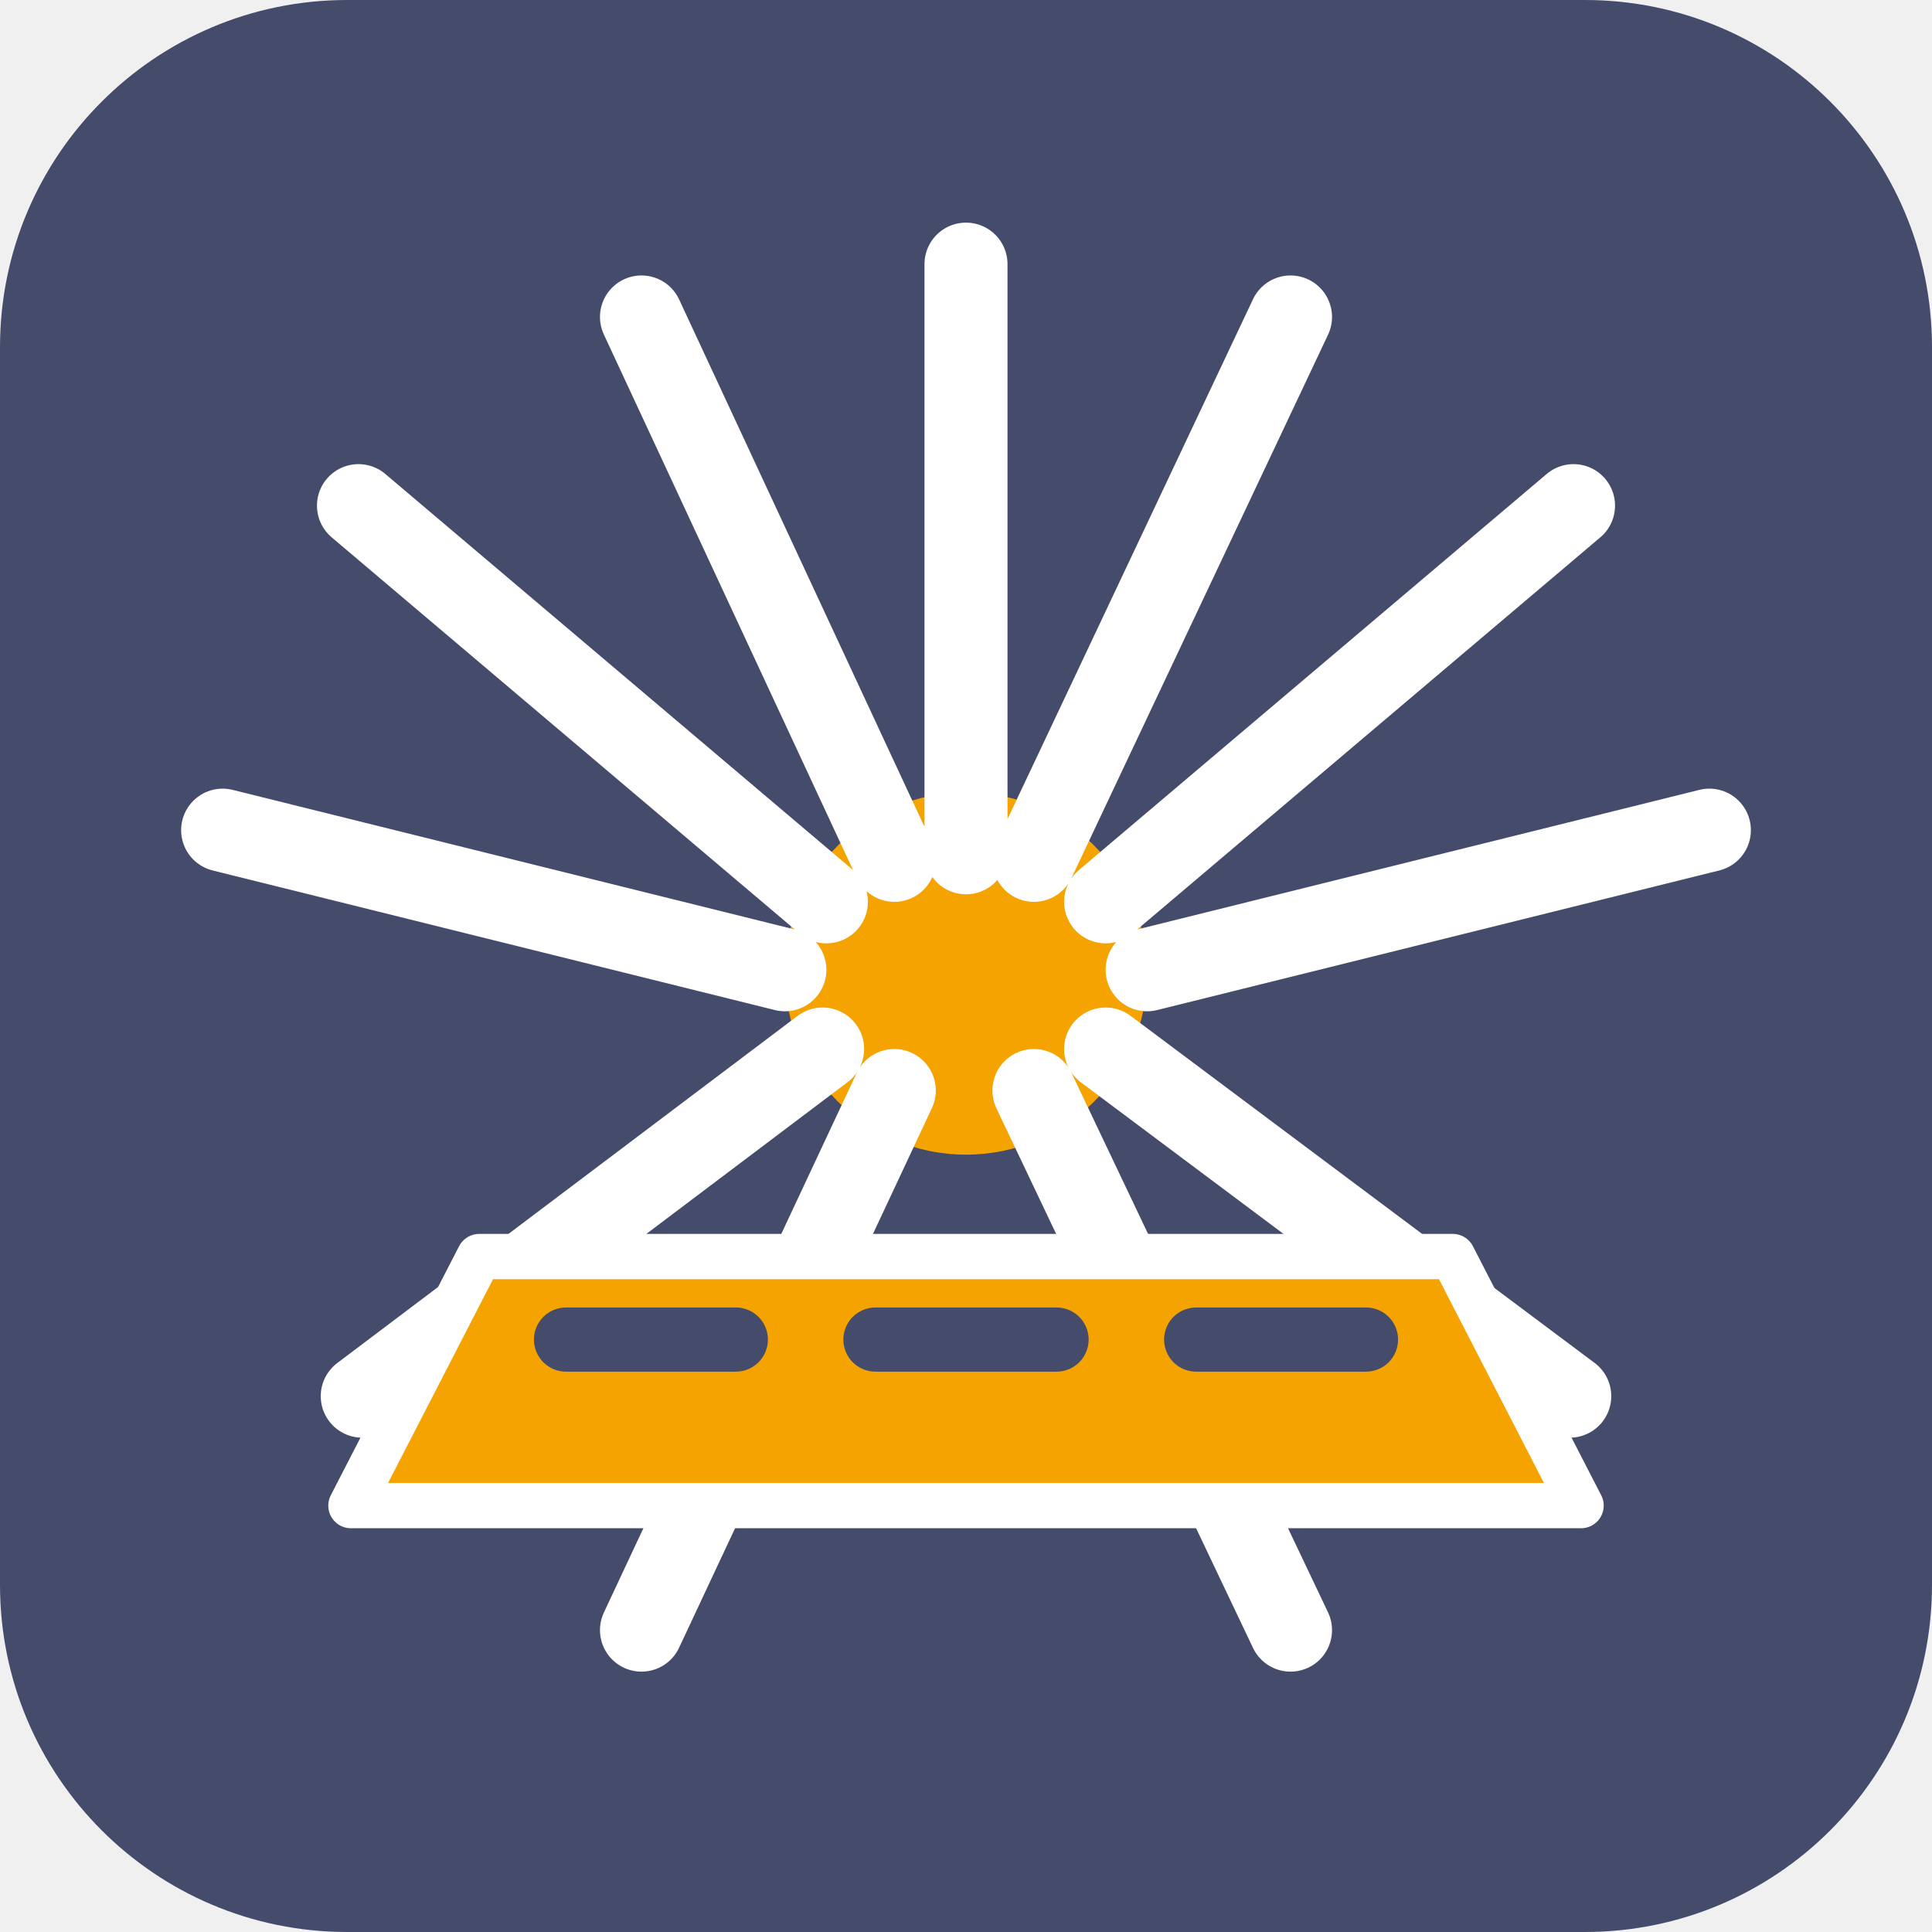
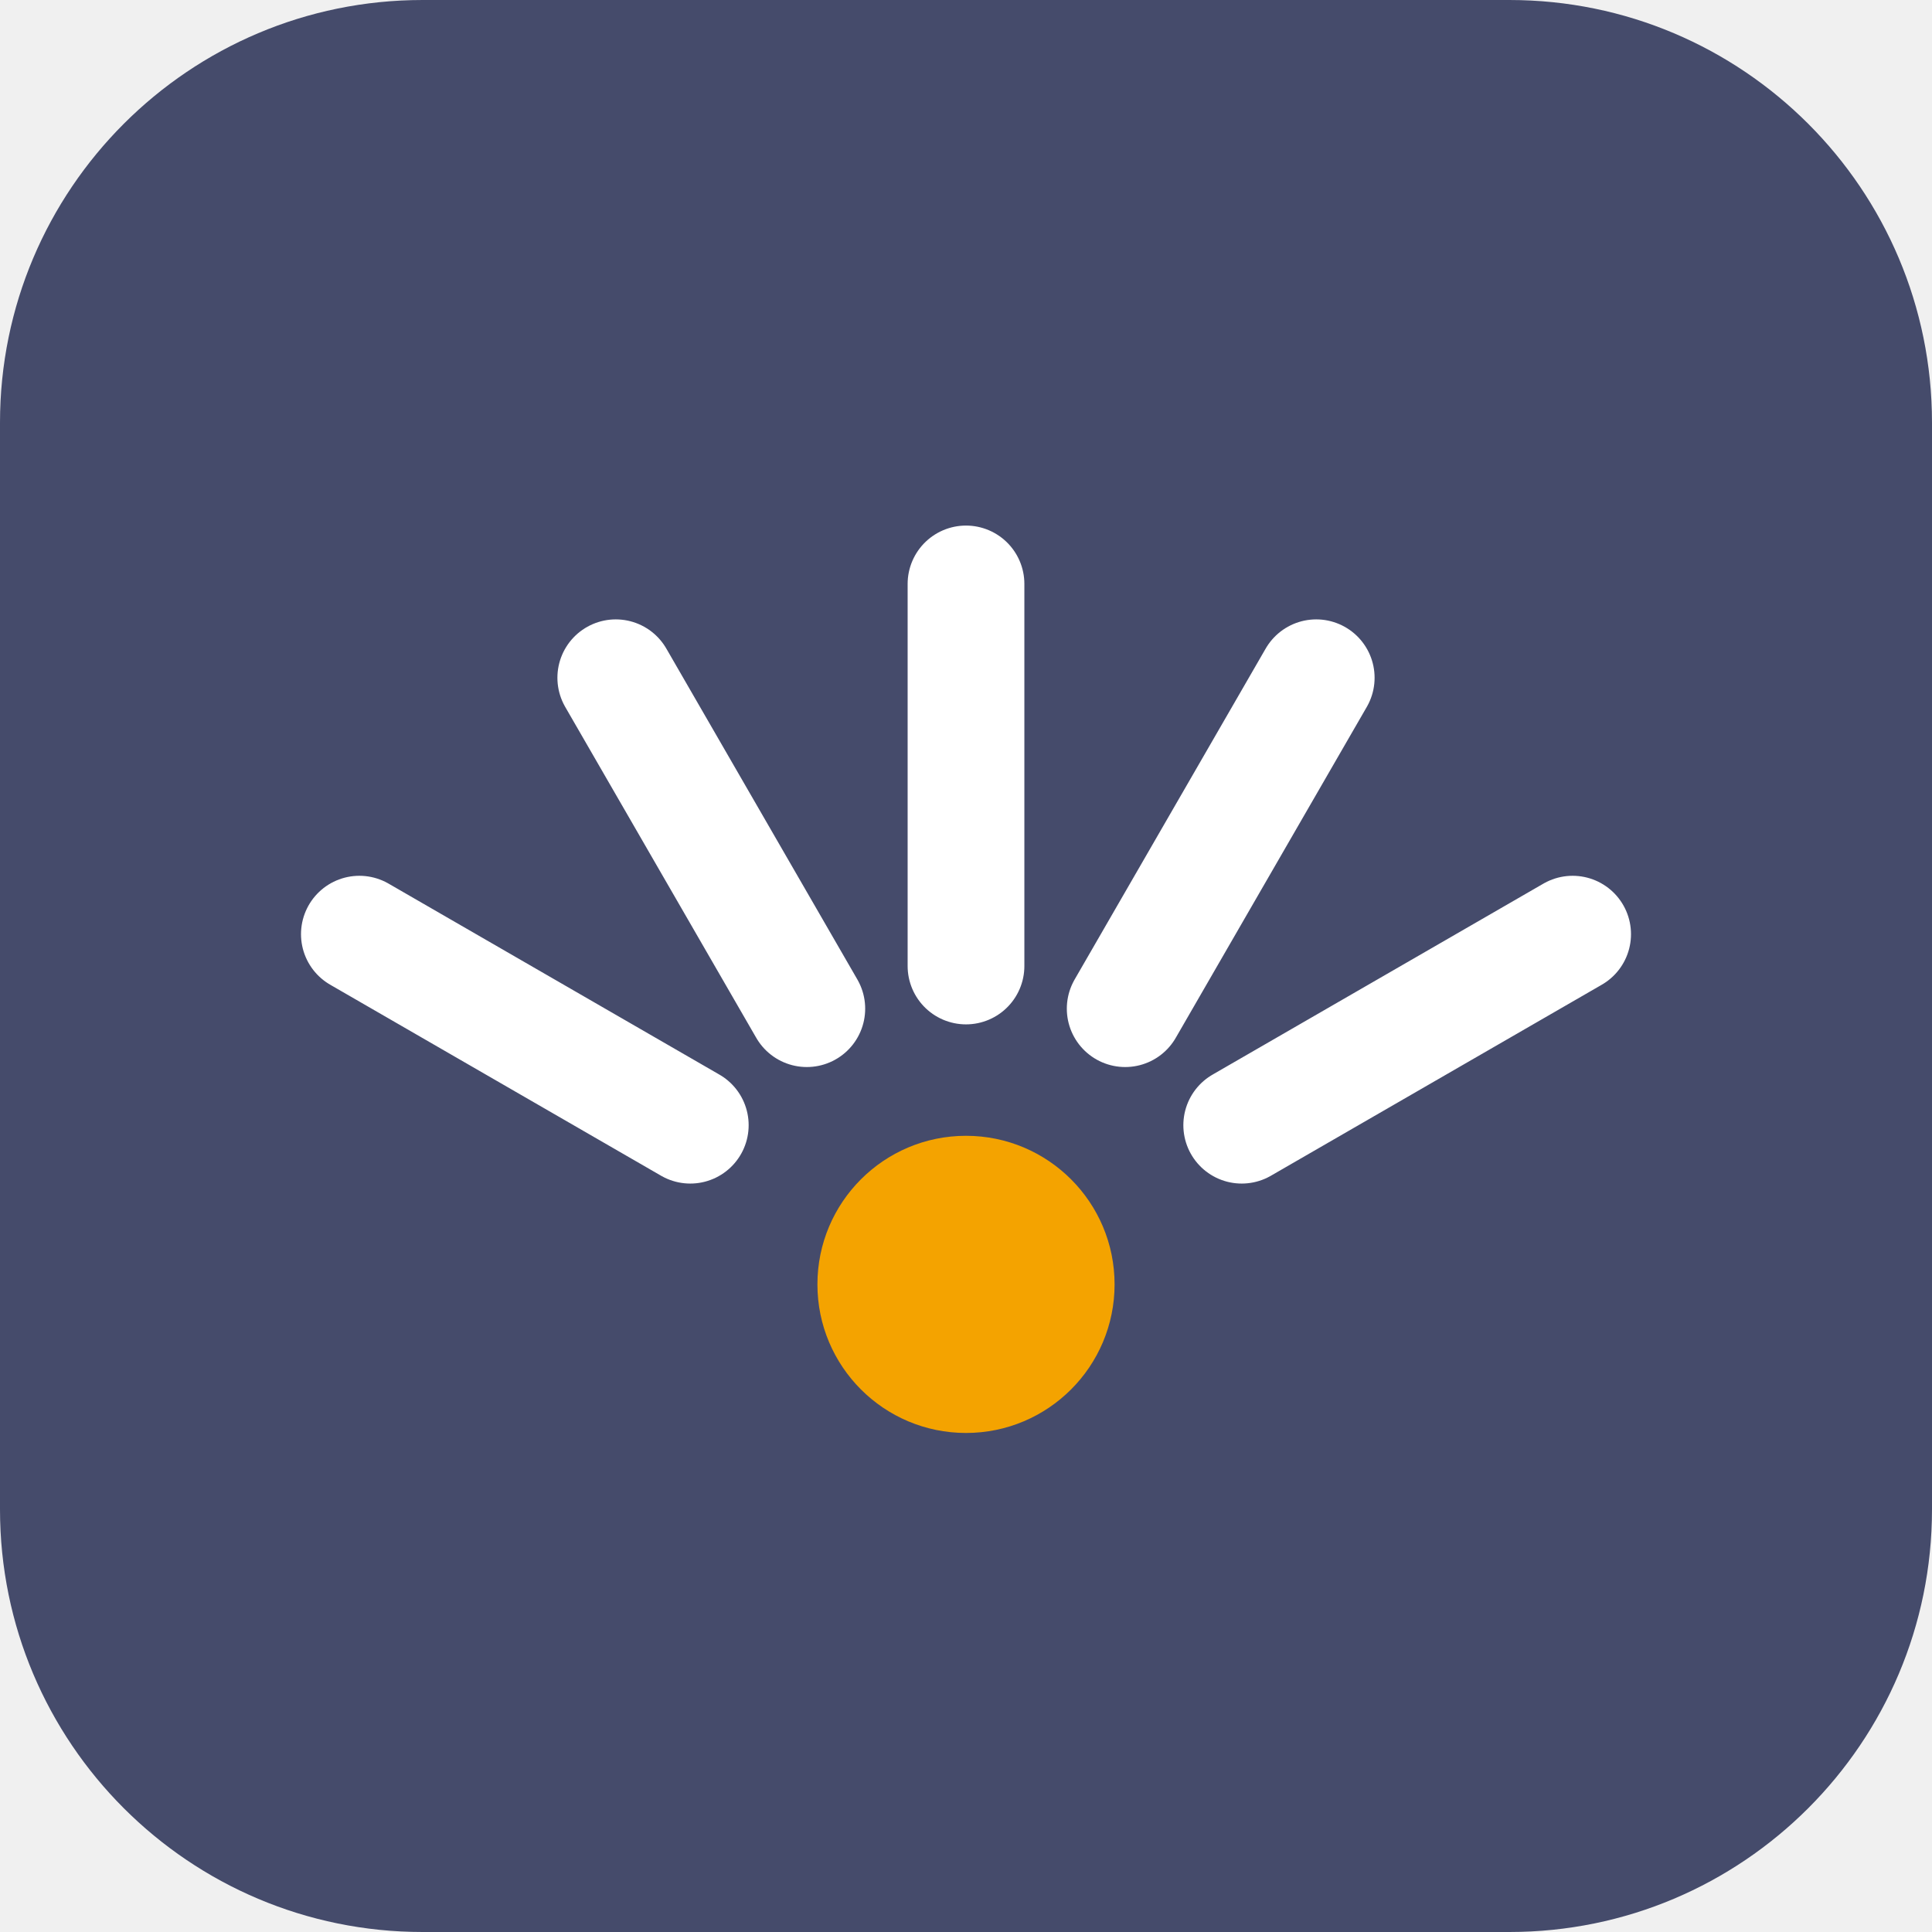
<svg xmlns="http://www.w3.org/2000/svg" viewBox="0 0 512 512">
-   <rect width="512" height="512" rx="92" fill="#454b6b" />
-   <circle cx="256" cy="258" r="48" fill="#f4a300" />
-   <path d="M256 226V70M237 228 170 84M219 239 95 134M208 257 59 220M218 278 96 370M237 289 170 432M274 289 342 432M293 278 416 370M304 257 453 220M293 239 417 134M274 228 342 84" fill="none" stroke="#fff" stroke-width="22" stroke-linecap="round" />
-   <path d="M127 333h258l34 66H93z" fill="#f4a300" stroke="#fff" stroke-width="12" stroke-linejoin="round" />
-   <path d="M150 355h45M232 355h48M317 355h45" stroke="#454b6b" stroke-width="17" stroke-linecap="round" />
+   <rect width="512" height="512" rx="112" fill="#454b6b" />
+   <g transform="translate(76 76) scale(5.625)" color="#fff">
+     <path d="M19.01 39.50 3.42 30.50M24.50 34.01 15.50 18.42M32.00 32.00 32.00 14.00M39.50 34.01 48.50 18.42M44.99 39.50 60.58 30.50" fill="none" stroke="currentColor" stroke-width="5.5" stroke-linecap="round" />
+     <circle cx="32" cy="47" r="7" fill="#f4a300" />
+   </g>
</svg>
